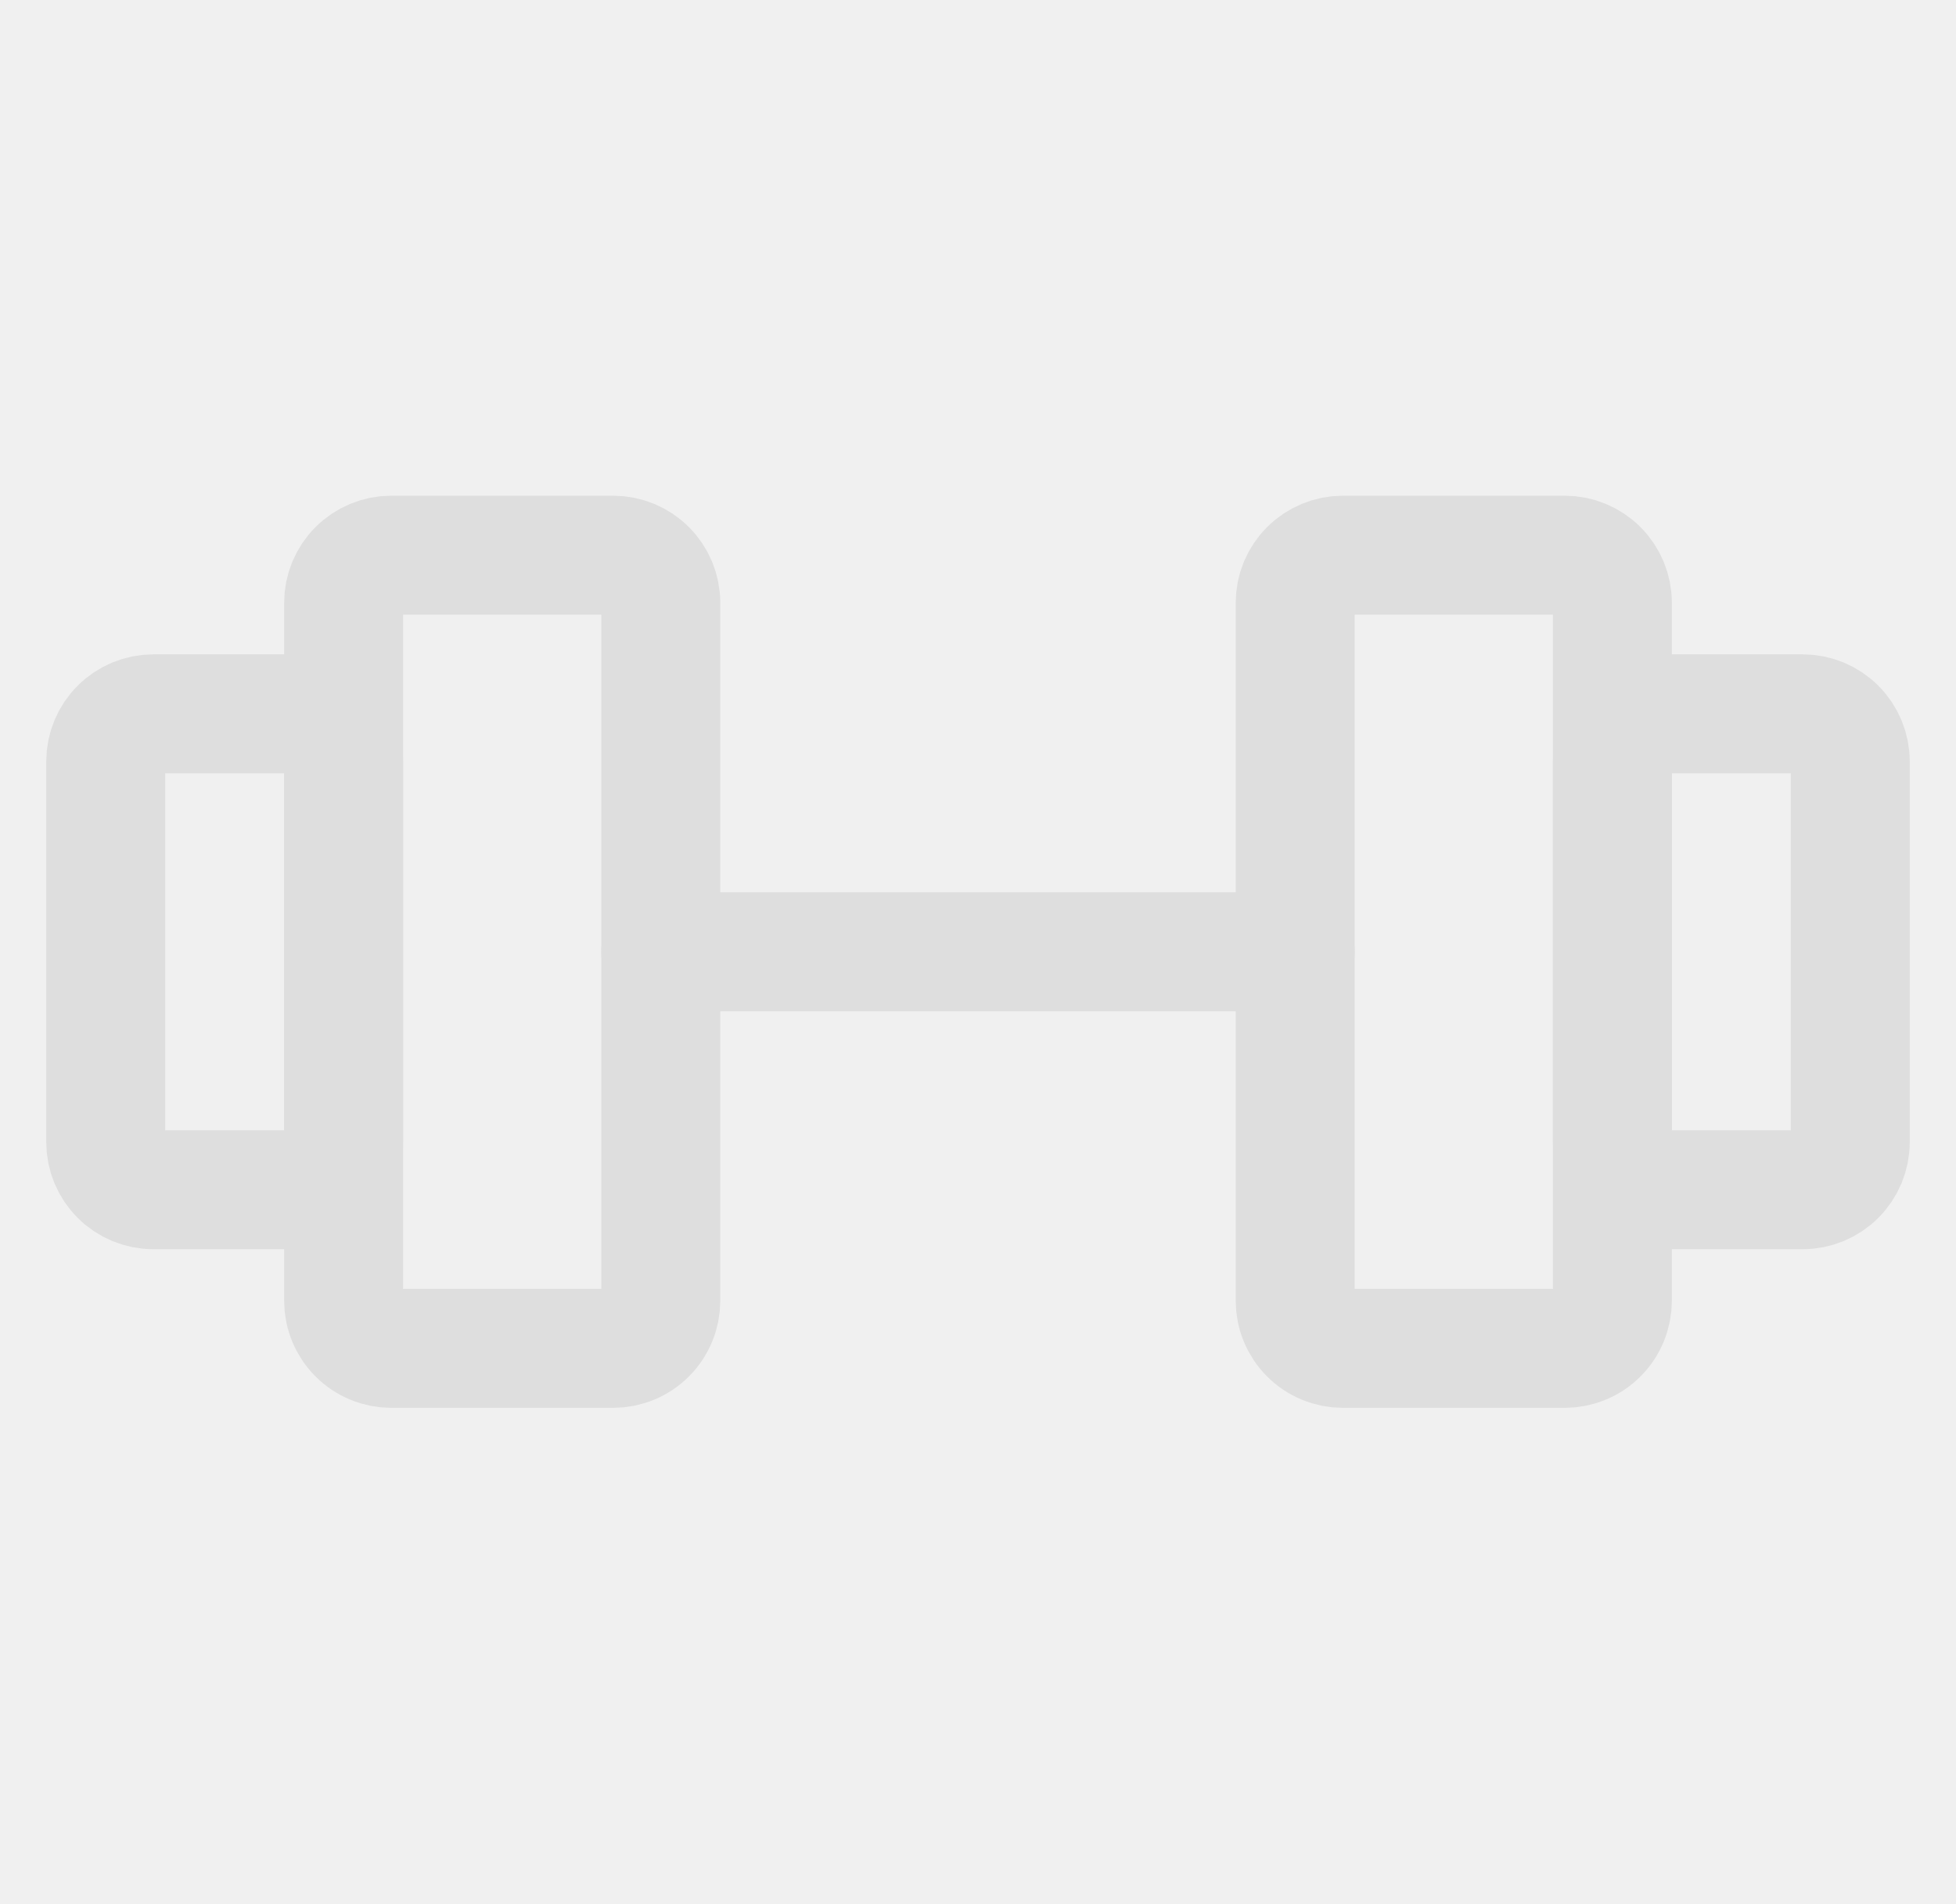
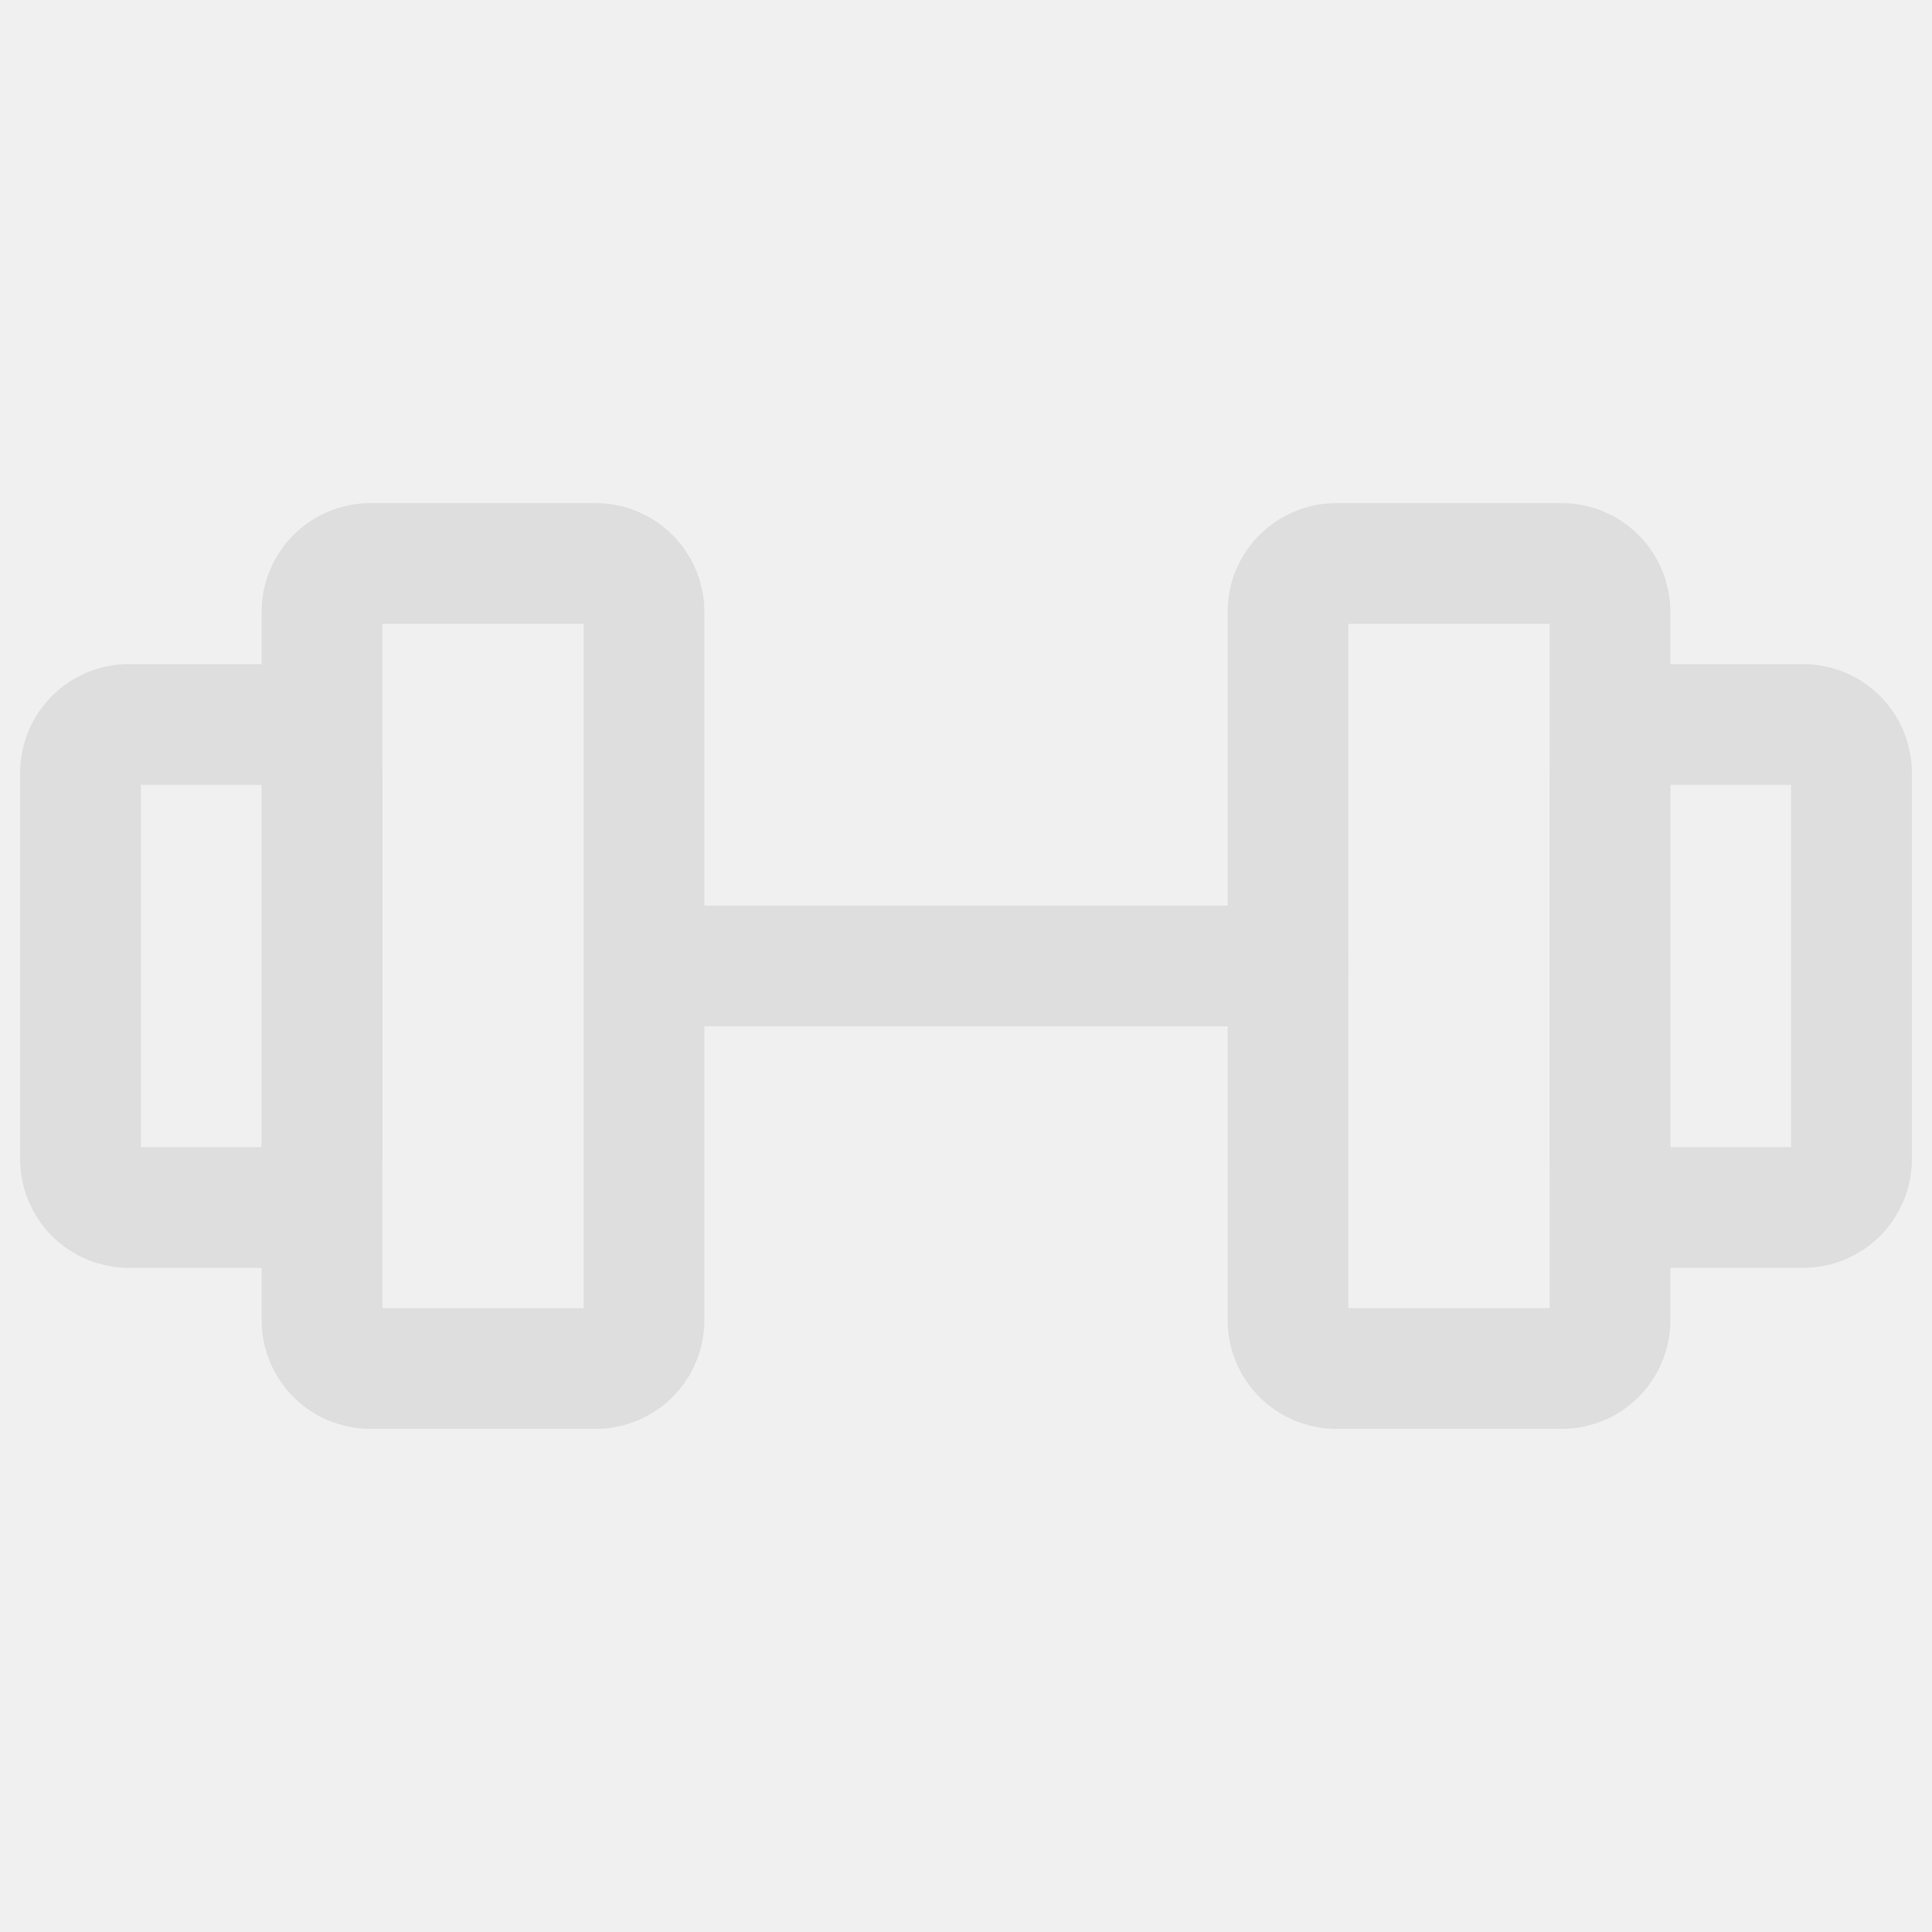
- <svg xmlns="http://www.w3.org/2000/svg" width="37" height="36" viewBox="0 0 37 36" fill="none">
-   <g clip-path="url(#clip0_2319_19341)">
-     <path d="M11.6 10.5H7.4C7.161 10.5 6.932 10.595 6.764 10.764C6.595 10.932 6.5 11.161 6.5 11.4V24.6C6.5 24.718 6.523 24.835 6.569 24.944C6.614 25.054 6.68 25.153 6.764 25.236C6.847 25.32 6.946 25.386 7.056 25.431C7.165 25.477 7.282 25.5 7.4 25.5H11.6C11.718 25.5 11.835 25.477 11.944 25.431C12.054 25.386 12.153 25.32 12.236 25.236C12.32 25.153 12.386 25.054 12.431 24.944C12.477 24.835 12.5 24.718 12.5 24.6V11.4C12.5 11.161 12.405 10.932 12.236 10.764C12.068 10.595 11.839 10.5 11.6 10.5V10.5ZM29.6 10.5H25.4C25.161 10.5 24.932 10.595 24.764 10.764C24.595 10.932 24.5 11.161 24.5 11.4V24.6C24.5 24.718 24.523 24.835 24.569 24.944C24.614 25.054 24.68 25.153 24.764 25.236C24.847 25.32 24.946 25.386 25.056 25.431C25.165 25.477 25.282 25.5 25.4 25.5H29.6C29.718 25.5 29.835 25.477 29.944 25.431C30.054 25.386 30.153 25.32 30.236 25.236C30.32 25.153 30.386 25.054 30.431 24.944C30.477 24.835 30.5 24.718 30.5 24.6V11.4C30.5 11.161 30.405 10.932 30.236 10.764C30.068 10.595 29.839 10.5 29.6 10.5V10.5Z" stroke="#DEDEDE" stroke-width="2.25" stroke-linecap="round" stroke-linejoin="round" />
-     <path d="M12.5 18H24.5M2 21.6V14.4C2 14.161 2.095 13.932 2.264 13.764C2.432 13.595 2.661 13.5 2.9 13.5H5.6C5.839 13.5 6.068 13.595 6.236 13.764C6.405 13.932 6.5 14.161 6.5 14.4V21.6C6.5 21.839 6.405 22.068 6.236 22.236C6.068 22.405 5.839 22.5 5.6 22.5H2.9C2.661 22.5 2.432 22.405 2.264 22.236C2.095 22.068 2 21.839 2 21.6V21.6ZM35 21.6V14.4C35 14.161 34.905 13.932 34.736 13.764C34.568 13.595 34.339 13.5 34.1 13.5H31.4C31.161 13.5 30.932 13.595 30.764 13.764C30.595 13.932 30.5 14.161 30.5 14.4V21.6C30.5 21.839 30.595 22.068 30.764 22.236C30.932 22.405 31.161 22.5 31.4 22.5H34.1C34.339 22.5 34.568 22.405 34.736 22.236C34.905 22.068 35 21.839 35 21.6V21.6Z" stroke="#DEDEDE" stroke-width="2.25" stroke-linecap="round" stroke-linejoin="round" />
-   </g>
-   <defs>
-     <clipPath id="clip0_2319_19341">
-       <rect width="36" height="36" fill="white" transform="translate(0.5)" />
-     </clipPath>
-   </defs>
+ <svg xmlns="http://www.w3.org/2000/svg" width="36" height="36" viewBox="0 0 36 36" fill="none">
+   <path d="M11.1 10.5H6.9C6.661 10.5 6.432 10.595 6.264 10.764C6.095 10.932 6 11.161 6 11.4V24.6C6 24.718 6.023 24.835 6.069 24.944C6.114 25.054 6.18 25.153 6.264 25.236C6.347 25.32 6.446 25.386 6.556 25.431C6.665 25.477 6.782 25.5 6.9 25.5H11.1C11.218 25.5 11.335 25.477 11.444 25.431C11.554 25.386 11.653 25.32 11.736 25.236C11.82 25.153 11.886 25.054 11.931 24.944C11.977 24.835 12 24.718 12 24.6V11.4C12 11.161 11.905 10.932 11.736 10.764C11.568 10.595 11.339 10.5 11.1 10.5V10.5ZM29.1 10.5H24.9C24.661 10.5 24.432 10.595 24.264 10.764C24.095 10.932 24 11.161 24 11.4V24.6C24 24.718 24.023 24.835 24.069 24.944C24.114 25.054 24.18 25.153 24.264 25.236C24.347 25.32 24.446 25.386 24.556 25.431C24.665 25.477 24.782 25.5 24.9 25.5H29.1C29.218 25.5 29.335 25.477 29.444 25.431C29.554 25.386 29.653 25.32 29.736 25.236C29.82 25.153 29.886 25.054 29.931 24.944C29.977 24.835 30 24.718 30 24.6V11.4C30 11.161 29.905 10.932 29.736 10.764C29.568 10.595 29.339 10.5 29.1 10.5V10.5Z" stroke="#DEDEDE" stroke-width="2.25" stroke-linecap="round" stroke-linejoin="round" />
+   <path d="M12 18H24M1.5 21.6V14.4C1.5 14.161 1.595 13.932 1.764 13.764C1.932 13.595 2.161 13.5 2.4 13.5H5.1C5.339 13.5 5.568 13.595 5.736 13.764C5.905 13.932 6 14.161 6 14.4V21.6C6 21.839 5.905 22.068 5.736 22.236C5.568 22.405 5.339 22.5 5.1 22.5H2.4C2.161 22.5 1.932 22.405 1.764 22.236C1.595 22.068 1.5 21.839 1.5 21.6V21.6ZM34.5 21.6V14.4C34.5 14.161 34.405 13.932 34.236 13.764C34.068 13.595 33.839 13.5 33.6 13.5H30.9C30.661 13.5 30.432 13.595 30.264 13.764C30.095 13.932 30 14.161 30 14.4V21.6C30 21.839 30.095 22.068 30.264 22.236C30.432 22.405 30.661 22.5 30.9 22.5H33.6C33.839 22.5 34.068 22.405 34.236 22.236C34.405 22.068 34.5 21.839 34.5 21.6V21.6Z" stroke="#DEDEDE" stroke-width="2.25" stroke-linecap="round" stroke-linejoin="round" />
</svg>
